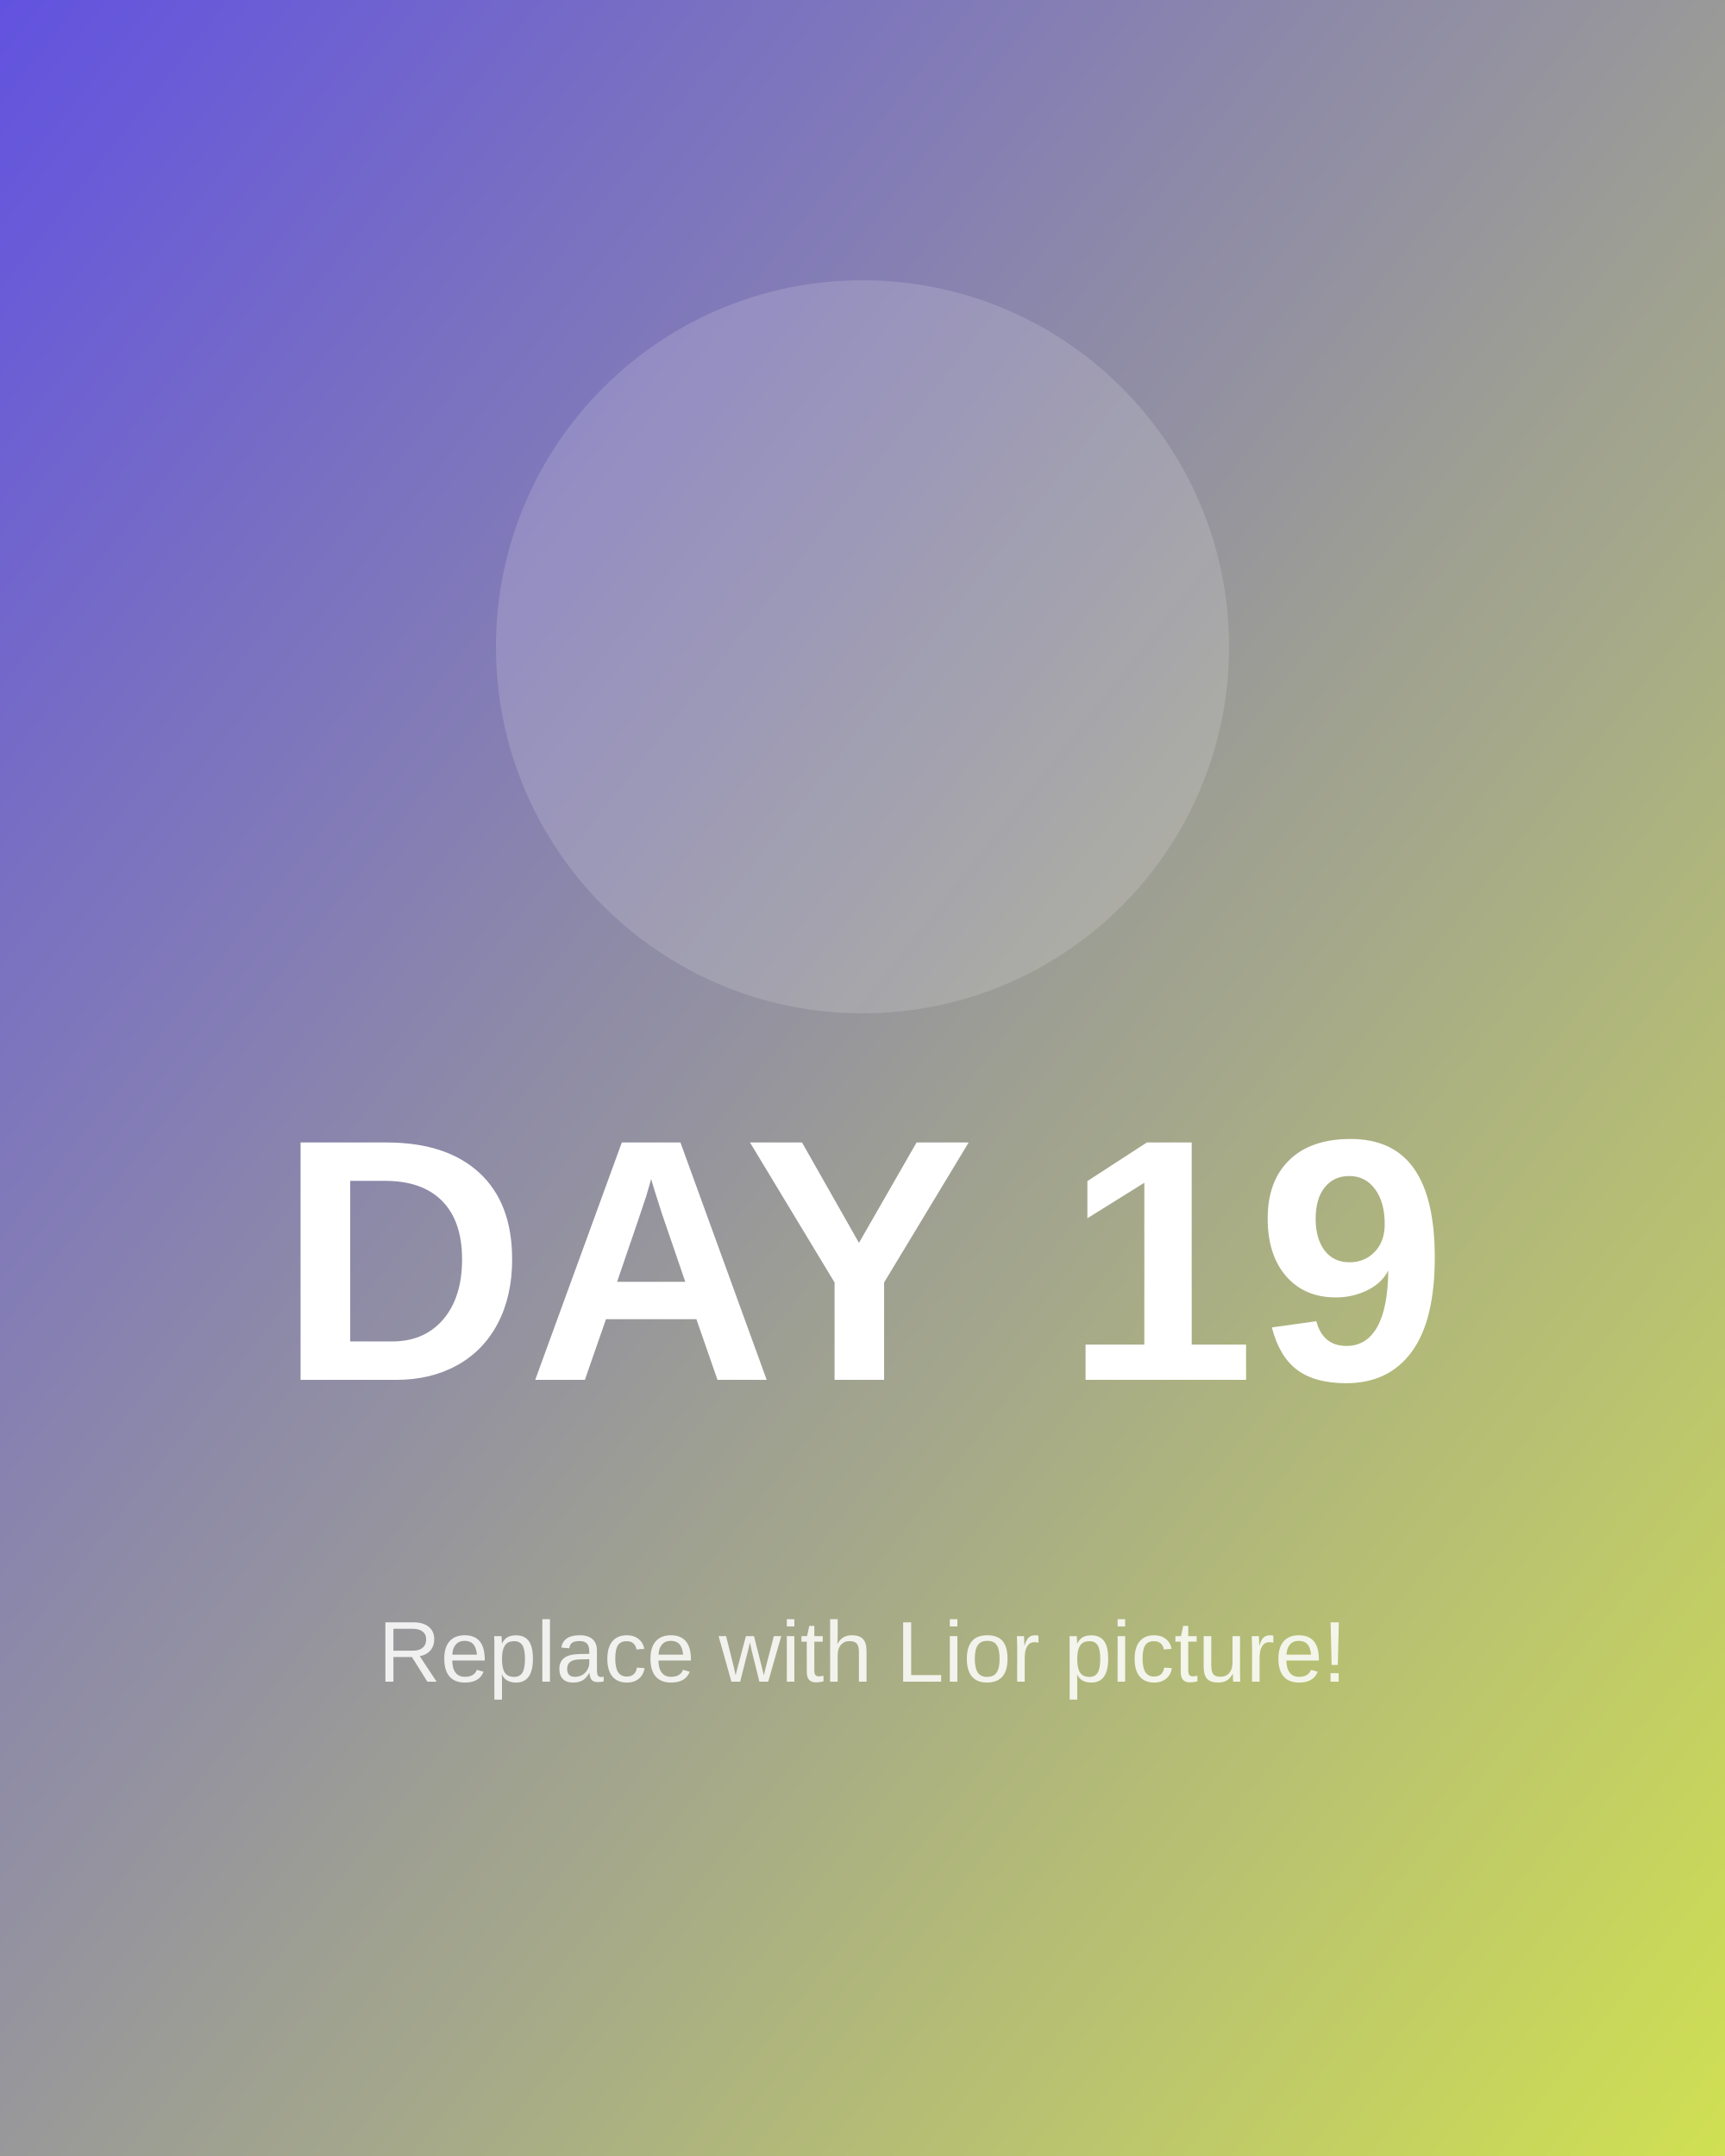
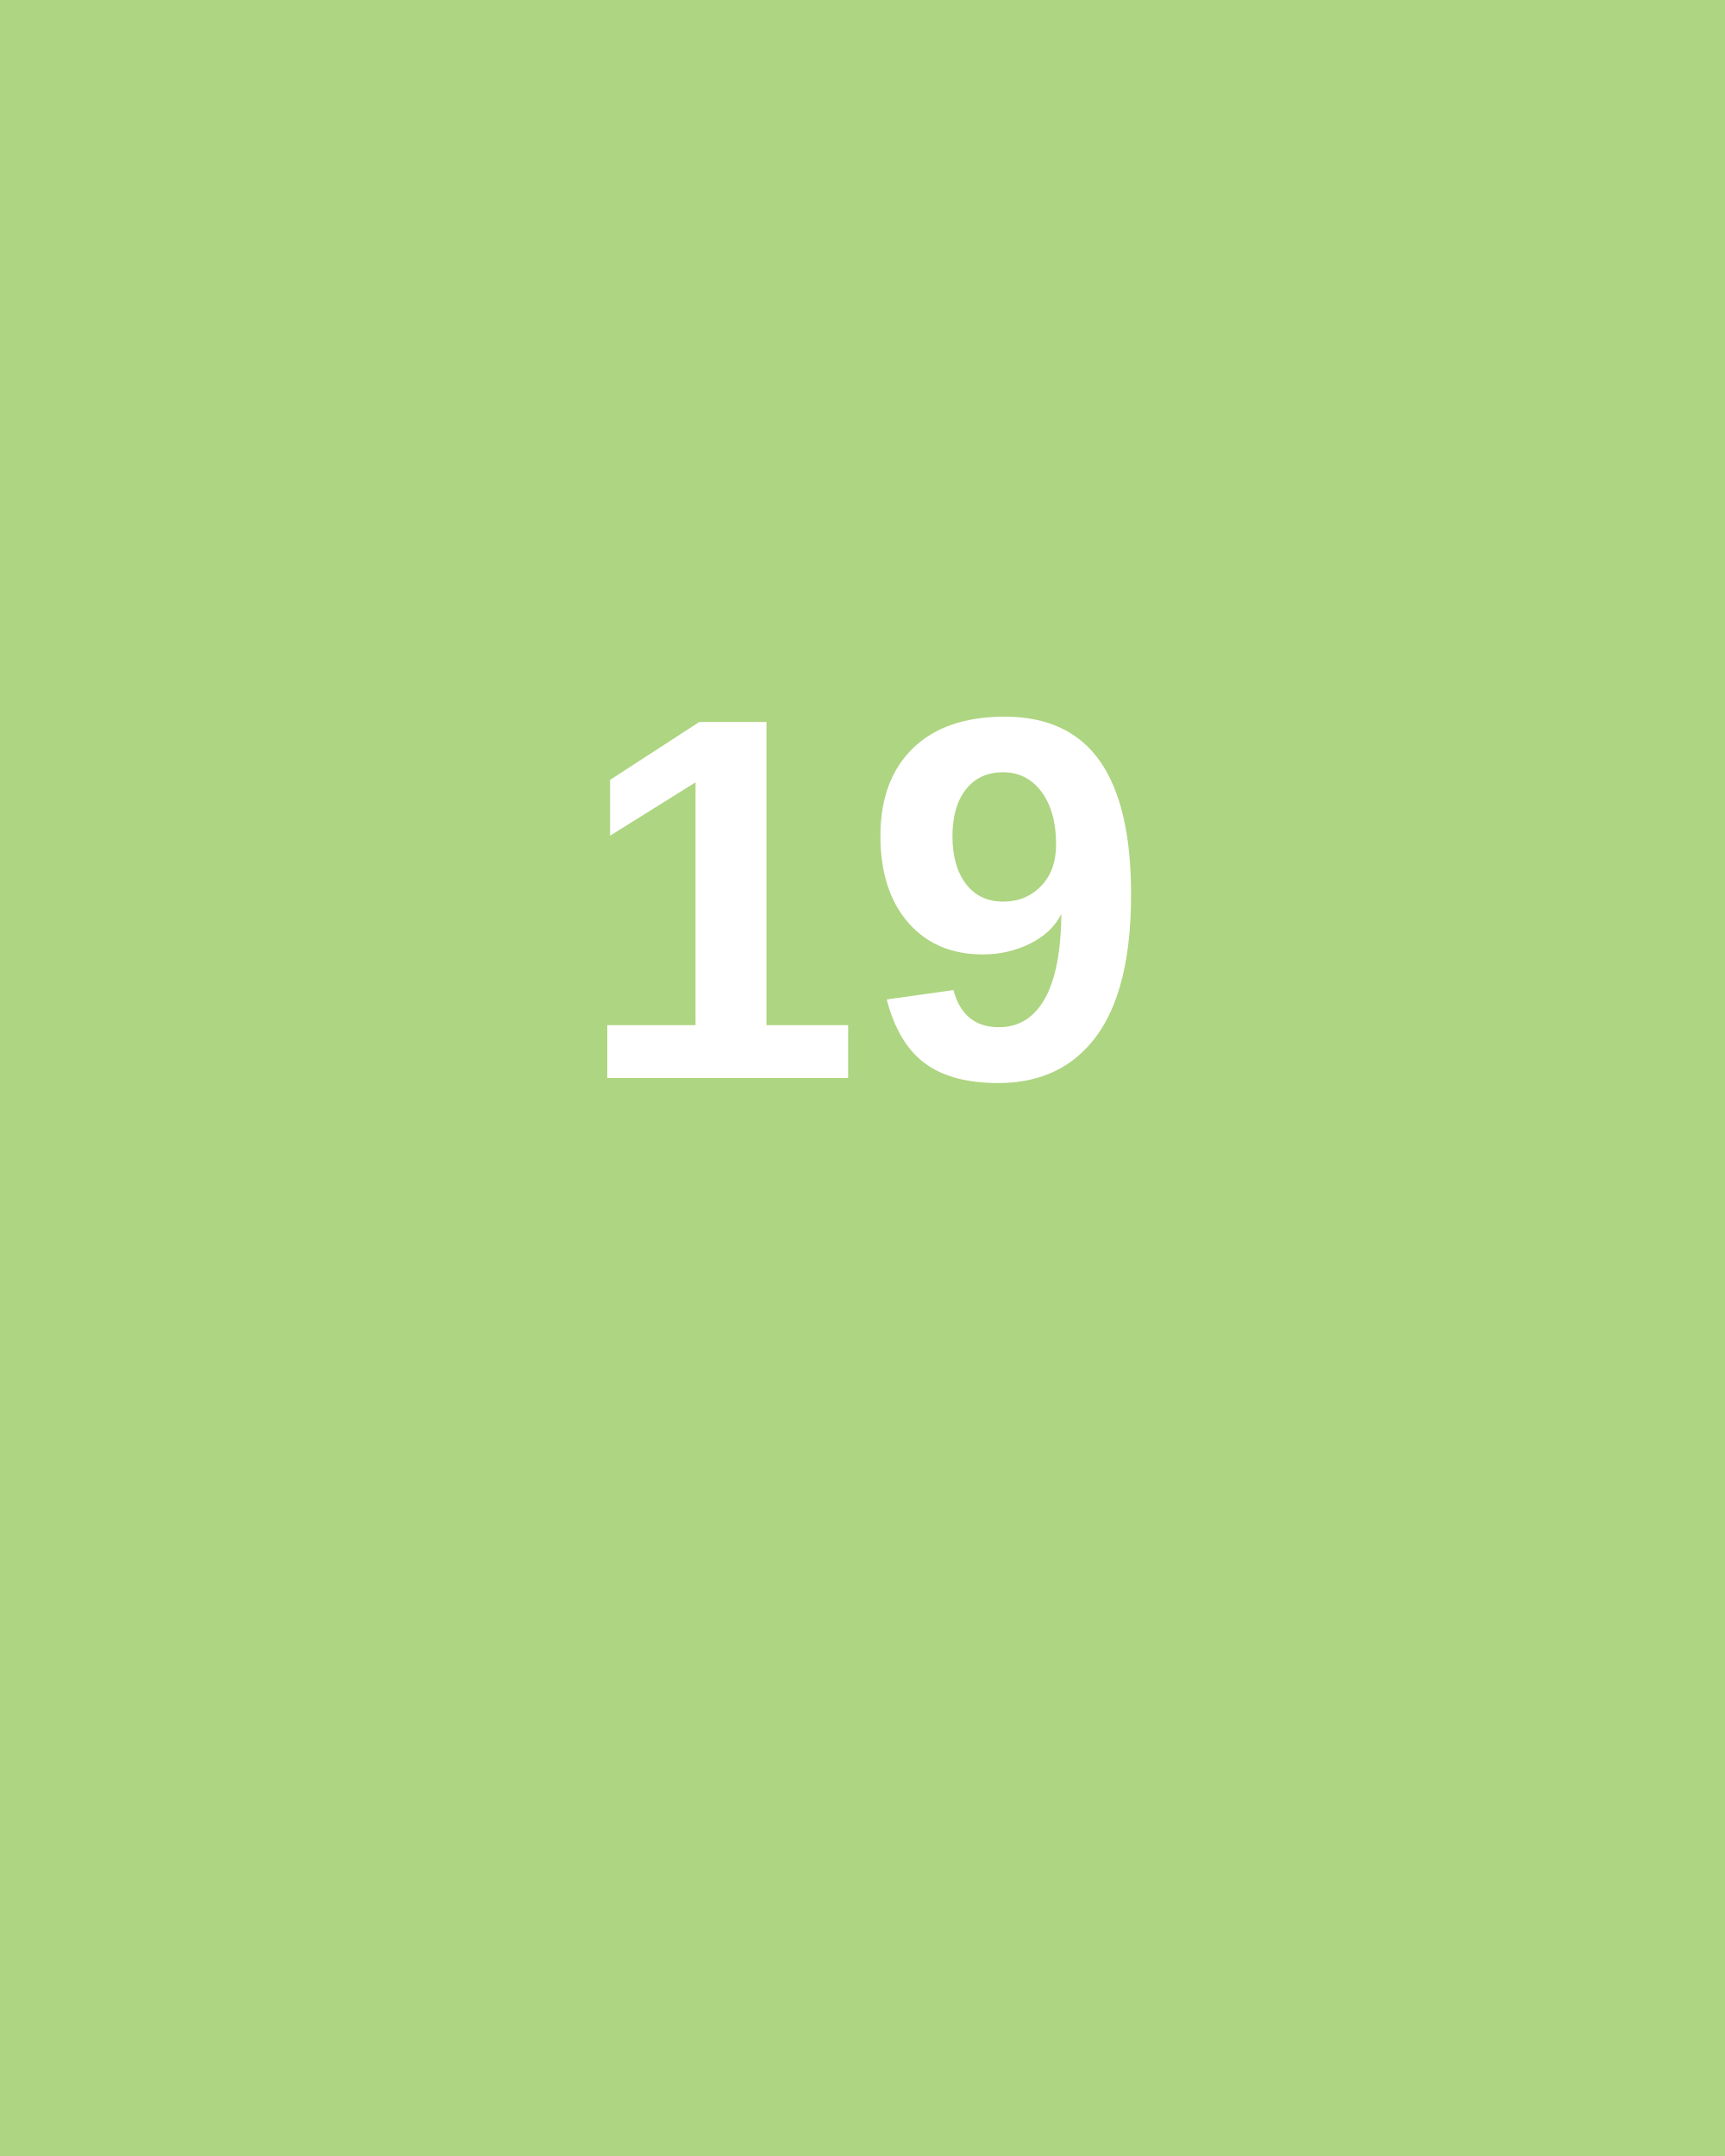
- <svg xmlns="http://www.w3.org/2000/svg" width="400" height="500">
-   <defs>
-     <linearGradient id="grad19" x1="0%" y1="0%" x2="100%" y2="100%">
-       <stop offset="0%" style="stop-color:hsl(247, 70%, 60%);stop-opacity:1" />
-       <stop offset="100%" style="stop-color:hsl(67, 70%, 60%);stop-opacity:1" />
-     </linearGradient>
-   </defs>
-   <rect width="400" height="500" fill="url(#grad19)" />
-   <circle cx="200" cy="150" r="85" fill="rgba(255,255,255,0.15)" />
-   <text x="200" y="320" font-size="80" font-weight="bold" fill="white" text-anchor="middle" font-family="Arial">DAY 19</text>
-   <text x="200" y="390" font-size="20" fill="rgba(255,255,255,0.85)" text-anchor="middle" font-family="Arial">Replace with Lior picture!</text>
+ <svg xmlns="http://www.w3.org/2000/svg" viewBox="0 0 400 500">
+   <rect width="400" height="500" fill="#AED581" />
+   <text x="200" y="250" font-size="120" font-weight="bold" text-anchor="middle" fill="white" font-family="Arial">19</text>
</svg>
